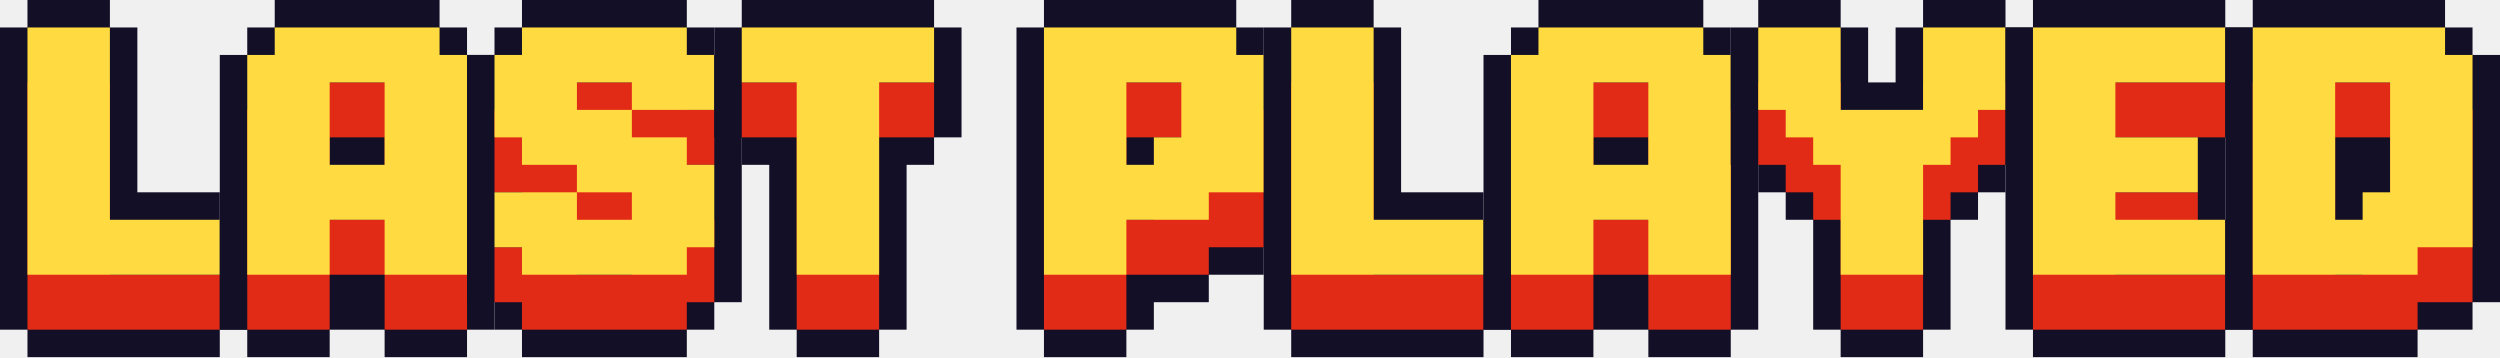
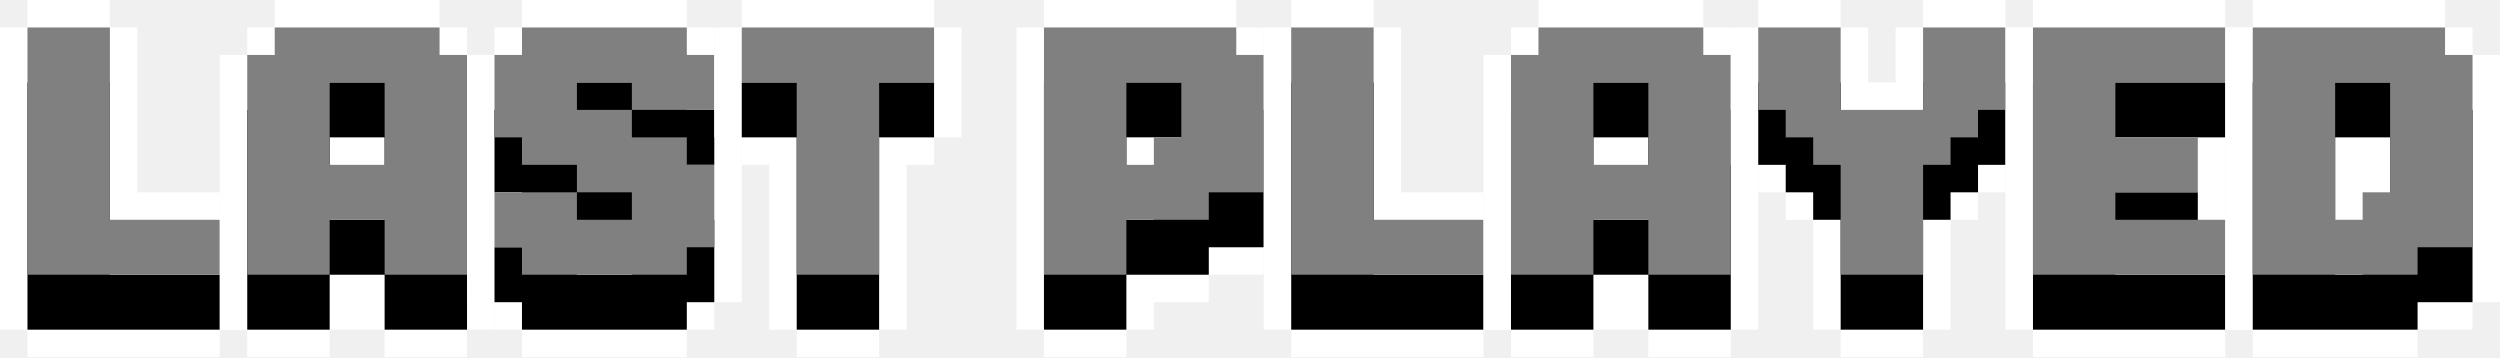
<svg xmlns="http://www.w3.org/2000/svg" height="548.571" viewBox="0 0 3840 548.571" width="3840">
-   <g transform="matrix(4.21978 0 0 4.21978 -7447.912 -3882.198)">
-     <path d="m1855 1000h-10v-10h-30v-40-20h-10v-10h-30v10h-10v20 70 20h10v10h20 10 40v-10h10v-20z" fill="#120f26" />
-     <path d="m1845 1020h-40v-70h-30v90h20 10 40z" fill="#e22b17" />
-     <path d="m1845 1000h-40v-70h-30v90h20 10 40z" fill="#ffda40" />
-   </g>
-   <g transform="matrix(4.21978 0 0 4.21978 -485.2746 -3882.198)">
-     <path d="m245 1040h10v10h30v-10h10v-20-60-20h-10v-10h-10v-10h-60v10h-10v10h-10v20 60 20h10v10h30v-10z" fill="#120f26" />
-     <path d="m275 960v-10h-60v10h-10v80h30v-20h20v20h30v-80zm-40 40v-30h20v30z" fill="#e22b17" />
-     <path d="m275 940v-10h-60v10h-10v80h30v-20h20v20h30v-80zm-40 40v-30h20v30z" fill="#ffda40" />
-   </g>
-   <g transform="matrix(4.21978 0 0 4.21978 -2974.945 -4726.154)">
-     <path d="m875 1160v10 20 20 20h10v10h10v10h60v-10h10v-10h10v-20-10-20-20-20h-10v-10h-10v-10h-60v10h-10v10h-10z" fill="#120f26" />
-     <path d="m965 1160h-10v-10h-60v10h-10v30h10v10h20v10h20v10h-20v-10h-30v20h10v10h60v-10h10v-30h-10v-10h-20v-10h-20v-10h20v10h30z" fill="#e22b17" />
-     <path d="m965 1140h-10v-10h-60v10h-10v30h10v10h20v10h20v10h-20v-10h-30v20h10v10h60v-10h10v-30h-10v-10h-20v-10h-20v-10h20v10h30z" fill="#ffda40" />
-   </g>
-   <g transform="matrix(4.21978 0 0 4.21978 -3228.132 -4726.154)">
-     <path d="m1045 1240h10v10h30v-10h10v-20-40h10v-10h10v-20-20h-10v-10h-70v10h-10v20 20h10v10h10v40z" fill="#120f26" />
-     <path d="m1105 1170v-20h-70v20h20v70h30v-70z" fill="#e22b17" />
-     <path d="m1105 1150v-20h-70v20h20v70h30v-70z" fill="#ffda40" />
-   </g>
-   <g transform="matrix(4.21978 0 0 4.21978 -232.0879 -4726.154)">
-     <path d="m525 1140h-10v-10h-10v-10h-40-10-20v10h-10v20 70 20h10v10h30v-10h10v-10h20v-10h10 10v-10h10v-20-30z" fill="#120f26" />
-     <path d="m465 1220h30v-10h20v-50h-10v-10h-40-10-20v90h30zm20-50v20h-10v10h-10v-30z" fill="#e22b17" />
-     <path d="m465 1200h30v-10h20v-50h-10v-10h-40-10-20v90h30zm20-50v20h-10v10h-10v-30z" fill="#ffda40" />
-   </g>
-   <g transform="matrix(4.21978 0 0 4.21978 -5506.813 -3882.198)">
-     <path d="m1765 1040h10v10h20 10 40v-10h10v-20-20h-10v-10h-30v-40-20h-10v-10h-30v10h-10v20 70z" fill="#120f26" />
-     <path d="m1805 1020v-70h-30v90h20 10 40v-20z" fill="#e22b17" />
-     <path d="m1805 1000v-70h-30v90h20 10 40v-20z" fill="#ffda40" />
-   </g>
-   <g transform="matrix(4.21978 0 0 4.21978 1455.824 -3882.198)">
-     <path d="m285 930h-10v-10h-60v10h-10v10h-10v20 60 20h10v10h30v-10h10 10v10h30v-10h10v-20-60-20h-10z" fill="#120f26" />
-     <path d="m275 960v-10h-60v10h-10v80h30v-20h20v20h30v-80zm-40 40v-30h20v30z" fill="#e22b17" />
-     <path d="m275 940v-10h-60v10h-10v80h30v-20h20v20h30v-80zm-40 40v-30h20v30z" fill="#ffda40" />
-   </g>
-   <g transform="matrix(4.21978 0 0 4.21978 -5084.835 -4726.154)">
-     <path d="m1845 1190h10v10h10v10 10 20h10v10h30v-10h10v-20-10-10h10v-10h10v-10h10v-20-10-20h-10v-10h-30v10h-10v20h-10v-20h-10v-10h-30v10h-10v20 10 20h10z" fill="#120f26" />
-     <path d="m1915 1200v-10h10v-10h10v-30h-30v30h-20-10v-30h-30v30h10v10h10v10h10v40h30v-40z" fill="#e22b17" />
-     <path d="m1915 1180v-10h10v-10h10v-30h-30v30h-20-10v-30h-30v30h10v10h10v10h10v40h30v-40z" fill="#ffda40" />
-   </g>
-   <g transform="matrix(4.21978 0 0 4.21978 -274.2857 -3882.198)">
-     <path d="m885 950v-20h-10v-10h-40-10-20v10h-10v20 70 20h10v10h20 10 40v-10h10v-20-20h-10v-10-10-10h10z" fill="#120f26" />
-     <path d="m835 1040h40v-20h-40v-10h30v-20h-30v-20h40v-20h-40-10-20v90h20z" fill="#e22b17" />
-     <path d="m835 1020h40v-20h-40v-10h30v-20h-30v-20h40v-20h-40-10-20v90h20z" fill="#ffda40" />
-   </g>
-   <g transform="matrix(4.21978 0 0 4.21978 696.2637 -3882.198)">
-     <path d="m735 1040v-10h10v-20-50-20h-10v-10h-10v-10h-40-20-10v10h-10v20 70 20h10v10h10 20 30v-10h10z" fill="#120f26" />
-     <path d="m725 960v-10h-40-20-10v90h10 20 30v-10h20v-70zm-40 10h20v40h-10v10h-10z" fill="#e22b17" />
-     <path d="m725 940v-10h-40-20-10v90h10 20 30v-10h20v-70zm-40 10h20v40h-10v10h-10z" fill="#ffda40" />
+   <g transform="translate(0 .00006)">
+     <g transform="matrix(4.21978 0 0 4.21978 -7447.912 -3882.198)">
+       <path d="m1815 950v-20h-10v-10h-30v10h-10v20 70 20h10v10h20 10 40v-10h10v-20-20h-10v-10h-30z" fill="#fff" />
+       <path d="m1775 1040h20 10 40v-20h-40v-70h-30z" />
+       <path d="m1775 1020h20 10 40v-20h-40v-70h-30z" fill="#808080" />
+     </g>
+     <path d="m285 1040h10v-20-60-20h-10v-10h-10v-10h-60v10h-10v10h-10v20 60 20h10v10h30v-10h10 10v10h30z" fill="#fff" transform="matrix(4.21978 0 0 4.21978 -485.2745 -3882.198)" />
+     <path d="m675.165 168.791v-42.198h-253.187v42.198h-42.198v337.582h126.593v-84.396h84.396v84.396h126.593v-337.582zm-168.791 168.791v-126.593h84.396v126.593z" stroke-width="4.22" />
+     <path d="m675.165 84.396v-42.198h-253.187v42.198h-42.198v337.582h126.593v-84.396h84.396v84.396h126.593v-337.582zm-168.791 168.791v-126.593h84.396v126.593z" fill="#808080" stroke-width="4.22" />
+     <path d="m875 1230h10v10h10v10h60v-10h10v-10h10v-20-10-20-20-20h-10v-10h-10v-10h-60v10h-10v10h-10v20 10 20 20z" fill="#fff" transform="matrix(4.21978 0 0 4.21978 -2974.945 -4726.154)" />
+     <path d="m895 1160h-10v30h10v10h20v10h20v10h-20v-10h-30v20h10v10h60v-10h10v-30h-10v-10h-20v-10h-20v-10h20v10h30v-20h-10v-10h-60z" transform="matrix(4.21978 0 0 4.21978 -2974.945 -4726.154)" />
+     <path d="m895 1140h-10v30h10v10h20v10h20v10h-20v-10h-30v20h10v10h60v-10h10v-30h-10v-10h-20v-10h-20v-10h20v10h30v-20h-10v-10h-60z" fill="#808080" transform="matrix(4.21978 0 0 4.21978 -2974.945 -4726.154)" />
+     <path d="m1085 1240h10v-20-40h10v-10h10v-20-20h-10v-10h-70v10h-10v20 20h10v10h10v40 20h10v10h30z" fill="#fff" transform="matrix(4.21978 0 0 4.21978 -3228.132 -4726.154)" />
+     <path d="m1055 1170v70h30v-70h20v-20h-70v20z" transform="matrix(4.21978 0 0 4.21978 -3228.132 -4726.154)" />
+     <path d="m1055 1150v70h30v-70h20v-20h-70v20z" fill="#808080" transform="matrix(4.21978 0 0 4.21978 -3228.132 -4726.154)" />
+     <path d="m505 1120h-40-10-20v10h-10v20 70 20h10v10h30v-10h10v-10h20v-10h10 10v-10h10v-20-30-20h-10v-10h-10z" fill="#fff" transform="matrix(4.21978 0 0 4.21978 -232.0879 -4726.154)" />
+     <path d="m1730.11 421.978h126.593v-42.198h84.396v-210.989h-42.198v-42.198h-168.791-42.198-84.396v379.78h126.593zm84.396-210.989v84.396h-42.198v42.198h-42.198v-126.593z" stroke-width="4.22" />
+     <path d="m1730.11 337.582h126.593v-42.198h84.396v-210.989h-42.198v-42.198h-168.791-42.198-84.396v379.78h126.593zm84.396-210.989v84.396h-42.198v42.198h-42.198v-126.593z" fill="#808080" stroke-width="4.22" />
+     <path d="m1805 1050h40v-10h10v-20-20h-10v-10h-30v-40-20h-10v-10h-30v10h-10v20 70 20h10v10h20z" fill="#fff" transform="matrix(4.21978 0 0 4.21978 -5506.813 -3882.198)" />
+     <path d="m1795 1040h10 40v-20h-40v-70h-30v90z" transform="matrix(4.21978 0 0 4.21978 -5506.813 -3882.198)" />
+     <path d="m1795 1020h10 40v-20h-40v-70h-30v90z" fill="#808080" transform="matrix(4.21978 0 0 4.21978 -5506.813 -3882.198)" />
+     <path d="m215 930h-10v10h-10v20 60 20h10v10h30v-10h10 10v10h30v-10h10v-20-60-20h-10v-10h-10v-10h-60z" fill="#fff" transform="matrix(4.21978 0 0 4.21978 1455.824 -3882.198)" />
+     <path d="m2616.264 168.791v-42.198h-253.187v42.198h-42.198v337.582h126.593v-84.396h84.396v84.396h126.593v-337.582zm-168.791 168.791v-126.593h84.396v126.593z" stroke-width="4.22" />
+     <path d="m2616.264 84.396v-42.198h-253.187v42.198h-42.198v337.582h126.593v-84.396h84.396v84.396h126.593v-337.582zm-168.791 168.791v-126.593h84.396v126.593z" fill="#808080" stroke-width="4.22" />
+     <path d="m1865 1210v10 20h10v10h30v-10h10v-20-10-10h10v-10h10v-10h10v-20-10-20h-10v-10h-30v10h-10v20h-10v-20h-10v-10h-30v10h-10v20 10 20h10v10h10v10h10z" fill="#fff" transform="matrix(4.21978 0 0 4.21978 -5084.835 -4726.154)" />
+     <path d="m1935 1180v-30h-30v30h-20-10v-30h-30v30h10v10h10v10h10v40h30v-40h10v-10h10v-10z" transform="matrix(4.21978 0 0 4.21978 -5084.835 -4726.154)" />
+     <path d="m1935 1160v-30h-30v30h-20-10v-30h-30v30h10v10h10v10h10v40h30v-40h10v-10h10v-10z" fill="#808080" transform="matrix(4.21978 0 0 4.21978 -5084.835 -4726.154)" />
+     <path d="m835 920h-10-20v10h-10v20 70 20h10v10h20 10 40v-10h10v-20-20h-10v-10-10-10h10v-20-20h-10v-10z" fill="#fff" transform="matrix(4.21978 0 0 4.21978 -274.2857 -3882.198)" />
+     <path d="m835 1010h30v-20h-30v-20h40v-20h-40-10-20v90h20 10 40v-20h-40z" transform="matrix(4.21978 0 0 4.21978 -274.2857 -3882.198)" />
+     <path d="m835 990h30v-20h-30v-20h40v-20h-40-10-20v90h20 10 40v-20h-40z" fill="#808080" transform="matrix(4.21978 0 0 4.21978 -274.2857 -3882.198)" />
+     <path d="m745 960v-20h-10v-10h-10v-10h-40-20-10v10h-10v20 70 20h10v10h10 20 30v-10h10 10v-10h10v-20z" fill="#fff" transform="matrix(4.21978 0 0 4.21978 696.2637 -3882.198)" />
+     <path d="m3755.604 168.791v-42.198h-168.791-84.396-42.198v379.78h42.198 84.396 126.593v-42.198h84.396v-295.385zm-168.791 42.198h84.396v168.791h-42.198v42.198h-42.198z" stroke-width="4.22" />
+     <path d="m3755.604 84.396v-42.198h-168.791-84.396-42.198v379.78h42.198 84.396 126.593v-42.198h84.396v-295.385zm-168.791 42.198h84.396v168.791h-42.198v42.198h-42.198z" fill="#808080" stroke-width="4.22" />
  </g>
</svg>
